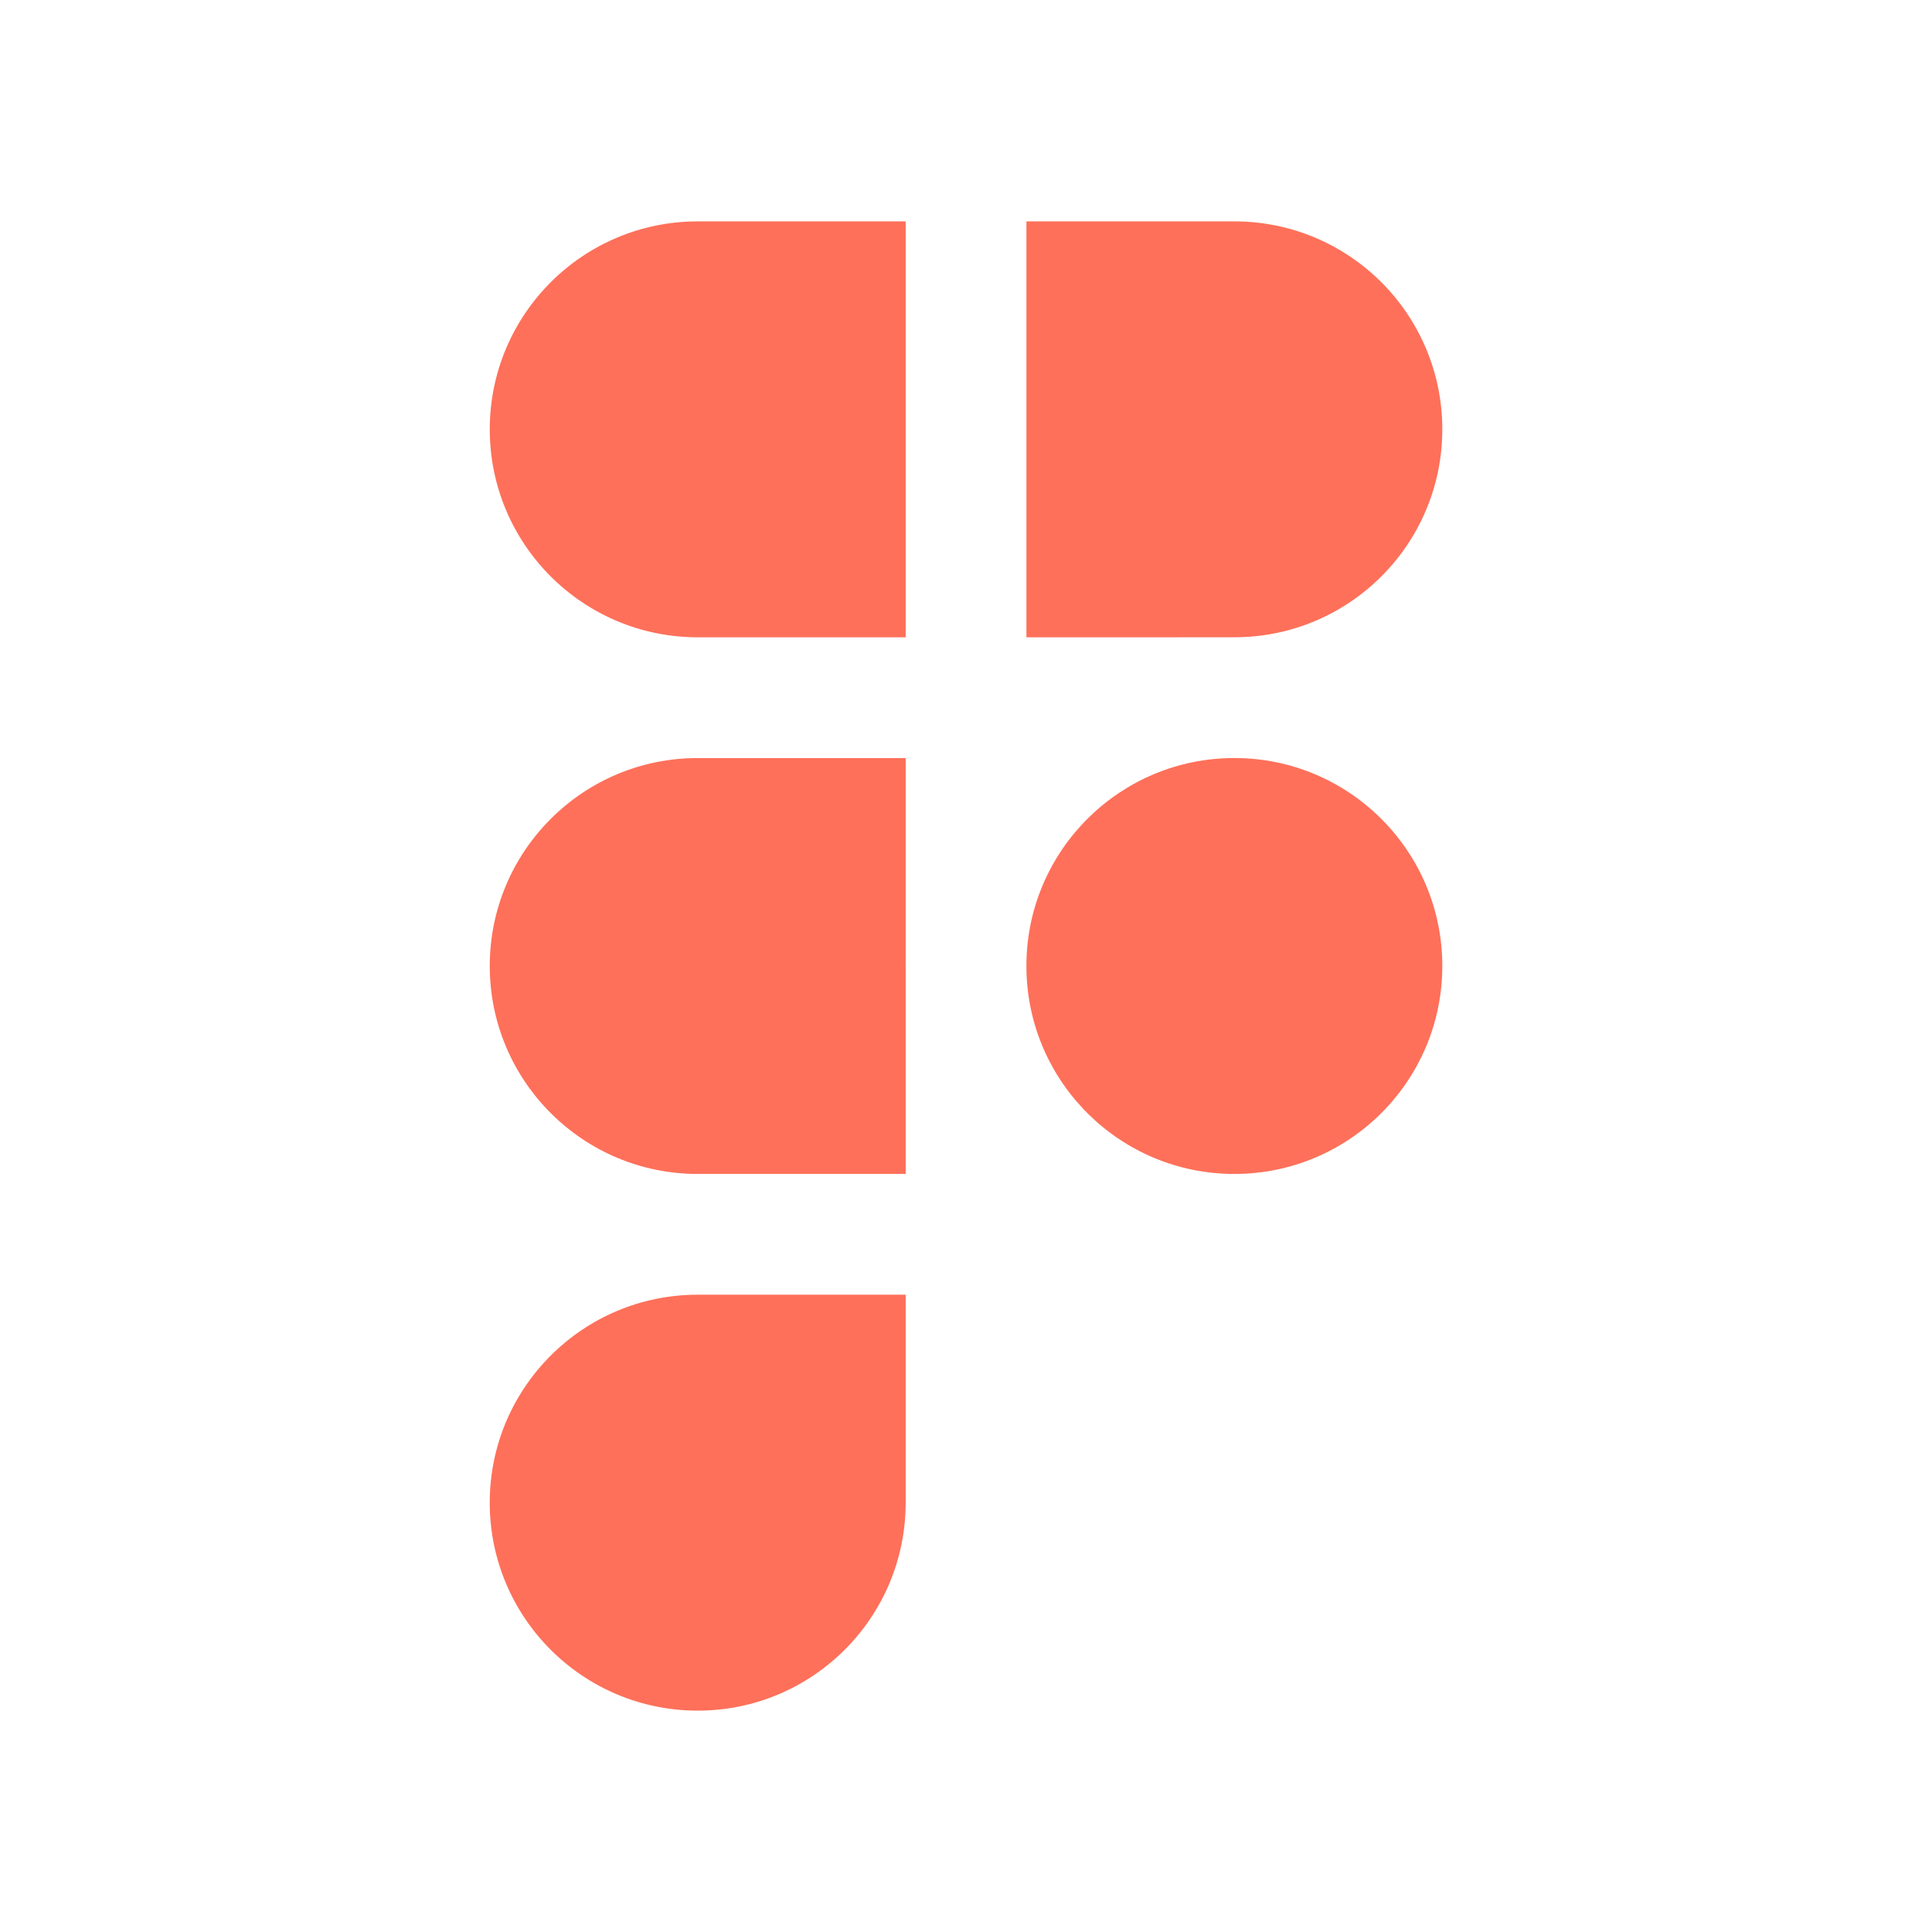
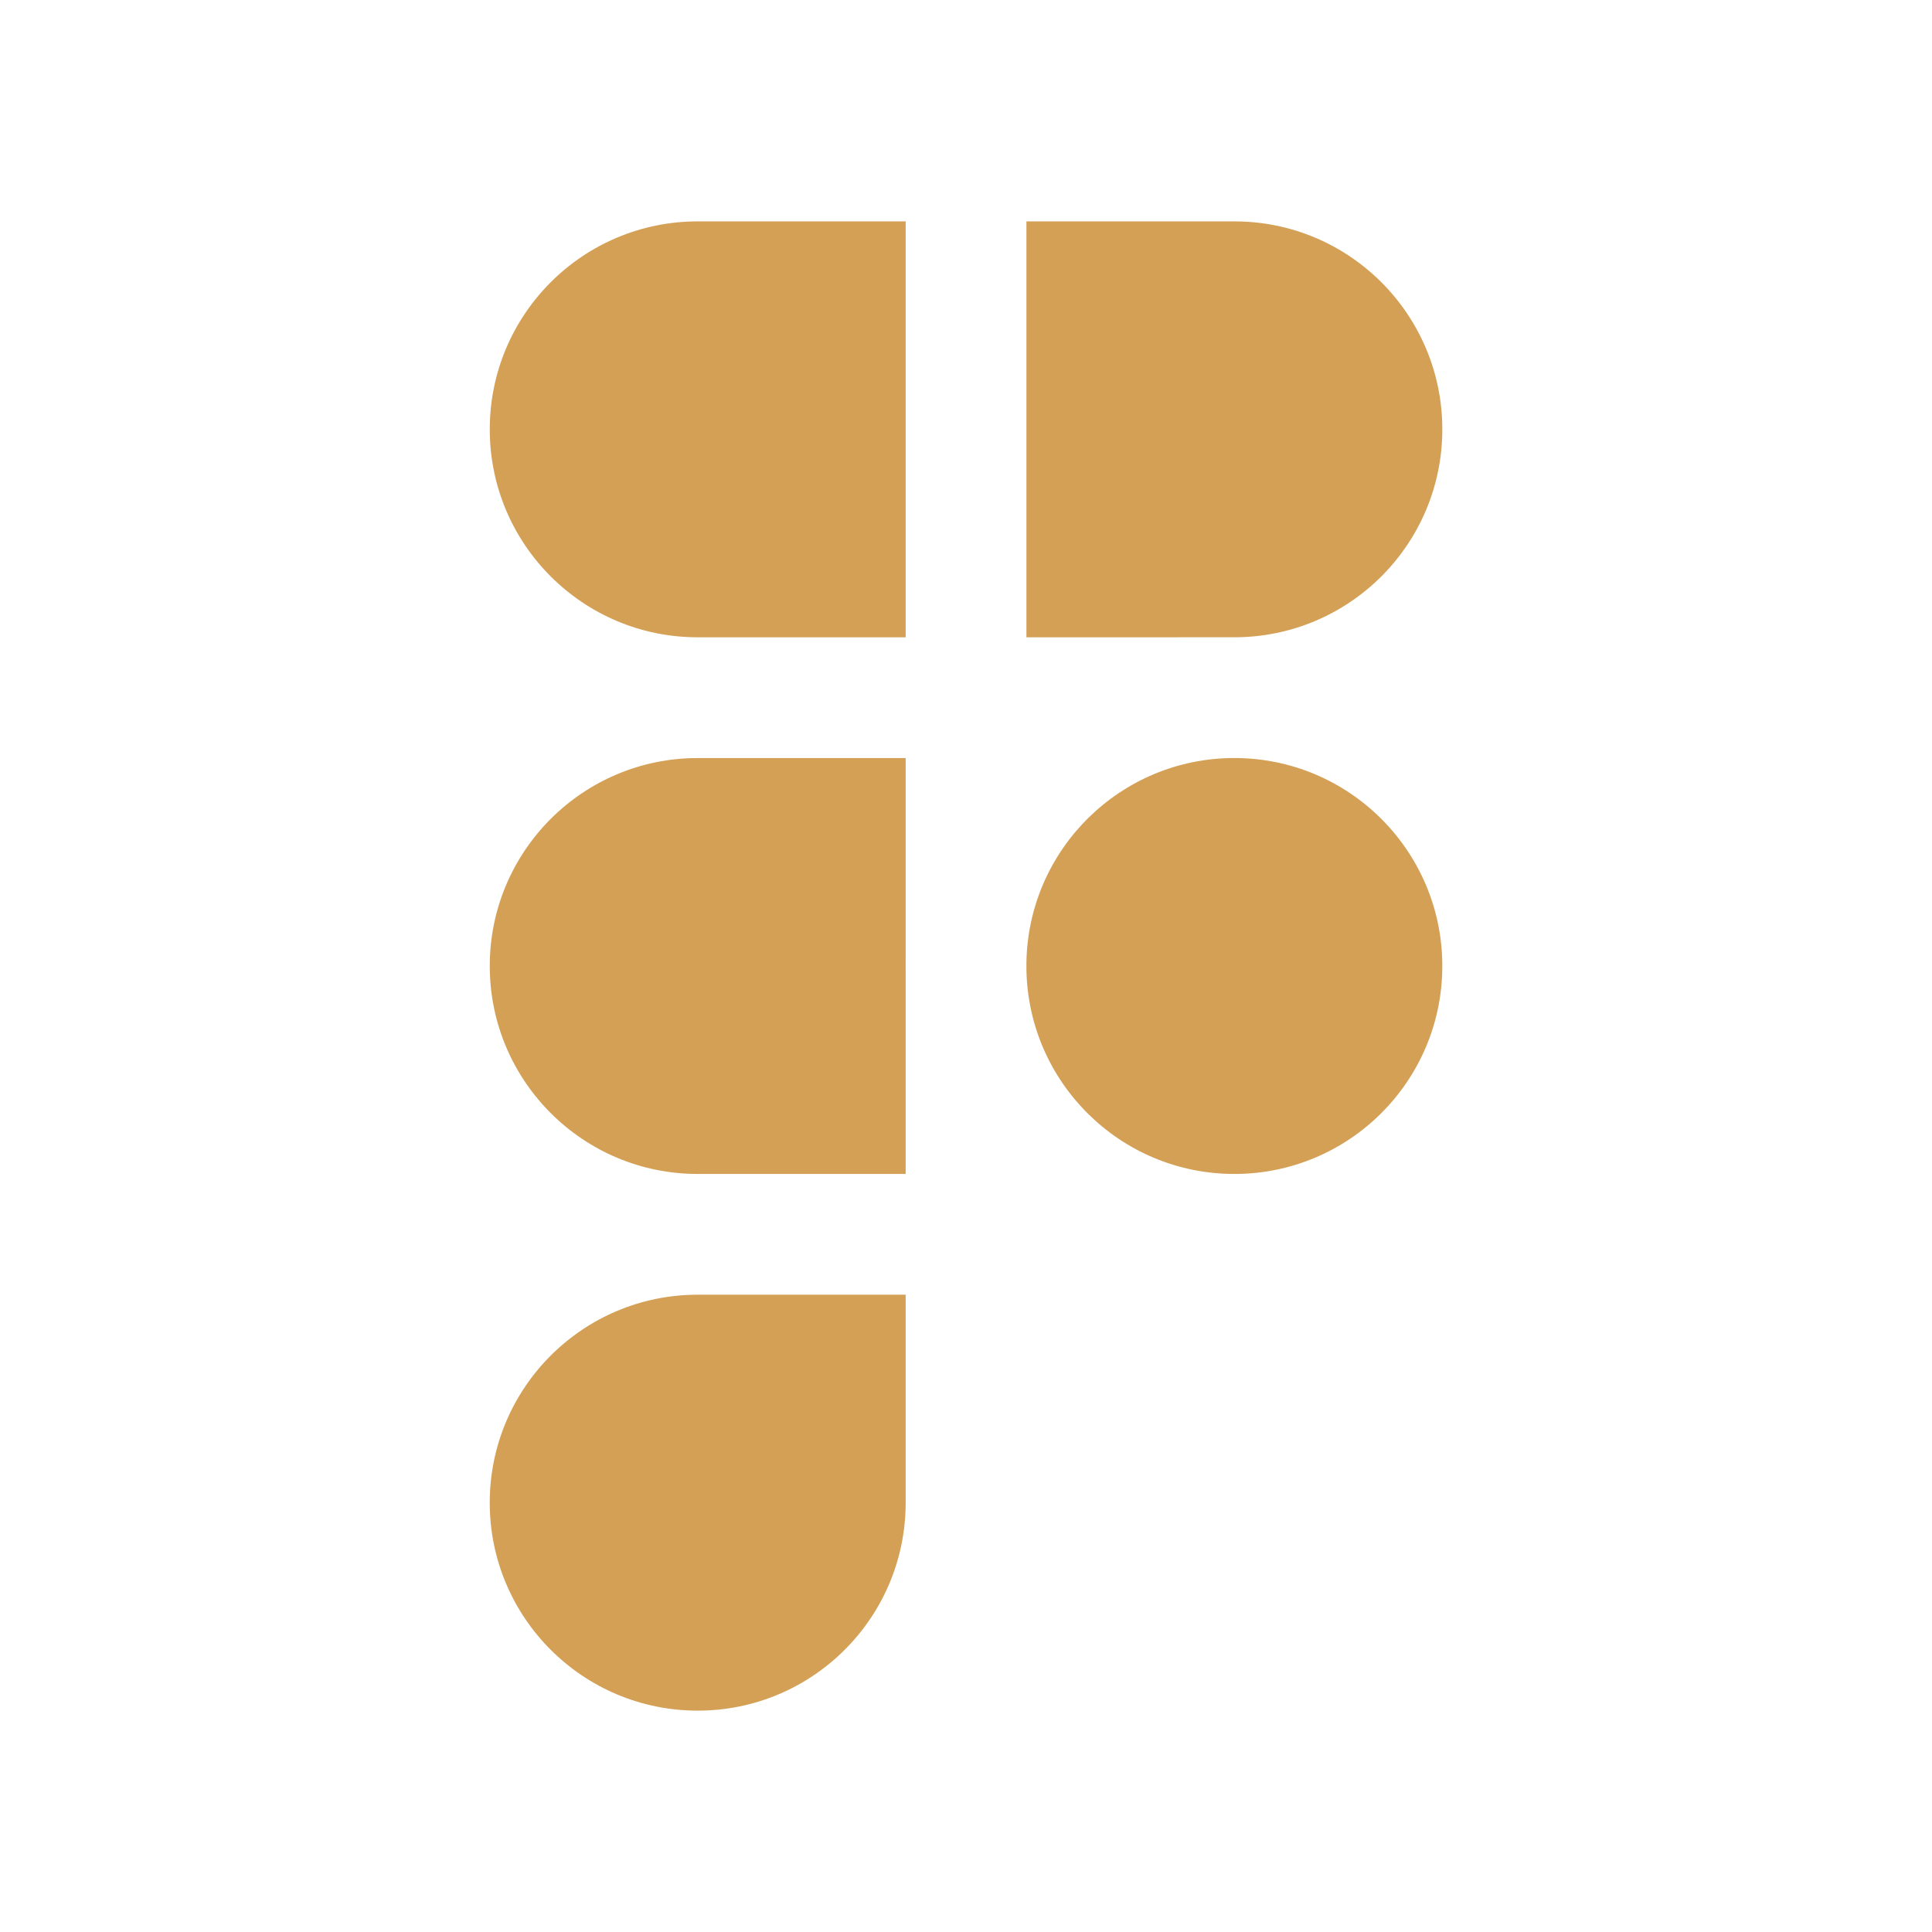
<svg xmlns="http://www.w3.org/2000/svg" width="80" height="80" viewBox="0 0 80 80" fill="none">
-   <path fill-rule="evenodd" clip-rule="evenodd" d="M28.891 31.389C24.135 31.389 20.28 35.244 20.28 39.999C20.28 44.755 24.135 48.611 28.891 48.611H37.502V40.173C37.501 40.115 37.501 40.057 37.501 39.999C37.501 39.942 37.501 39.884 37.502 39.826V31.389H28.891ZM37.502 26.389H28.891C24.135 26.389 20.28 22.534 20.28 17.778C20.28 13.022 24.135 9.167 28.891 9.167H37.502V26.389ZM42.502 9.167V26.389L51.111 26.388C55.867 26.388 59.723 22.534 59.723 17.778C59.723 13.022 55.868 9.167 51.112 9.167H42.502ZM51.111 31.388C46.402 31.389 42.576 35.17 42.502 39.861V40.137C42.576 44.83 46.402 48.611 51.112 48.611C55.868 48.611 59.723 44.755 59.723 39.999C59.723 35.244 55.867 31.389 51.111 31.388ZM28.891 53.611C24.135 53.611 20.279 57.467 20.279 62.223C20.279 66.979 24.135 70.834 28.89 70.834C33.646 70.834 37.502 66.979 37.502 62.223L37.502 53.611H28.891Z" fill="#FE705A" />
+   <path fill-rule="evenodd" clip-rule="evenodd" d="M28.891 31.389C24.135 31.389 20.28 35.244 20.28 39.999C20.28 44.755 24.135 48.611 28.891 48.611H37.502V40.173C37.501 40.115 37.501 40.057 37.501 39.999C37.501 39.942 37.501 39.884 37.502 39.826V31.389H28.891ZM37.502 26.389H28.891C24.135 26.389 20.28 22.534 20.28 17.778C20.28 13.022 24.135 9.167 28.891 9.167H37.502V26.389ZM42.502 9.167V26.389L51.111 26.388C55.867 26.388 59.723 22.534 59.723 17.778C59.723 13.022 55.868 9.167 51.112 9.167H42.502ZM51.111 31.388C46.402 31.389 42.576 35.17 42.502 39.861V40.137C42.576 44.83 46.402 48.611 51.112 48.611C55.868 48.611 59.723 44.755 59.723 39.999C59.723 35.244 55.867 31.389 51.111 31.388ZM28.891 53.611C24.135 53.611 20.279 57.467 20.279 62.223C20.279 66.979 24.135 70.834 28.89 70.834C33.646 70.834 37.502 66.979 37.502 62.223L37.502 53.611H28.891Z" fill="#D4A056" />
</svg>
